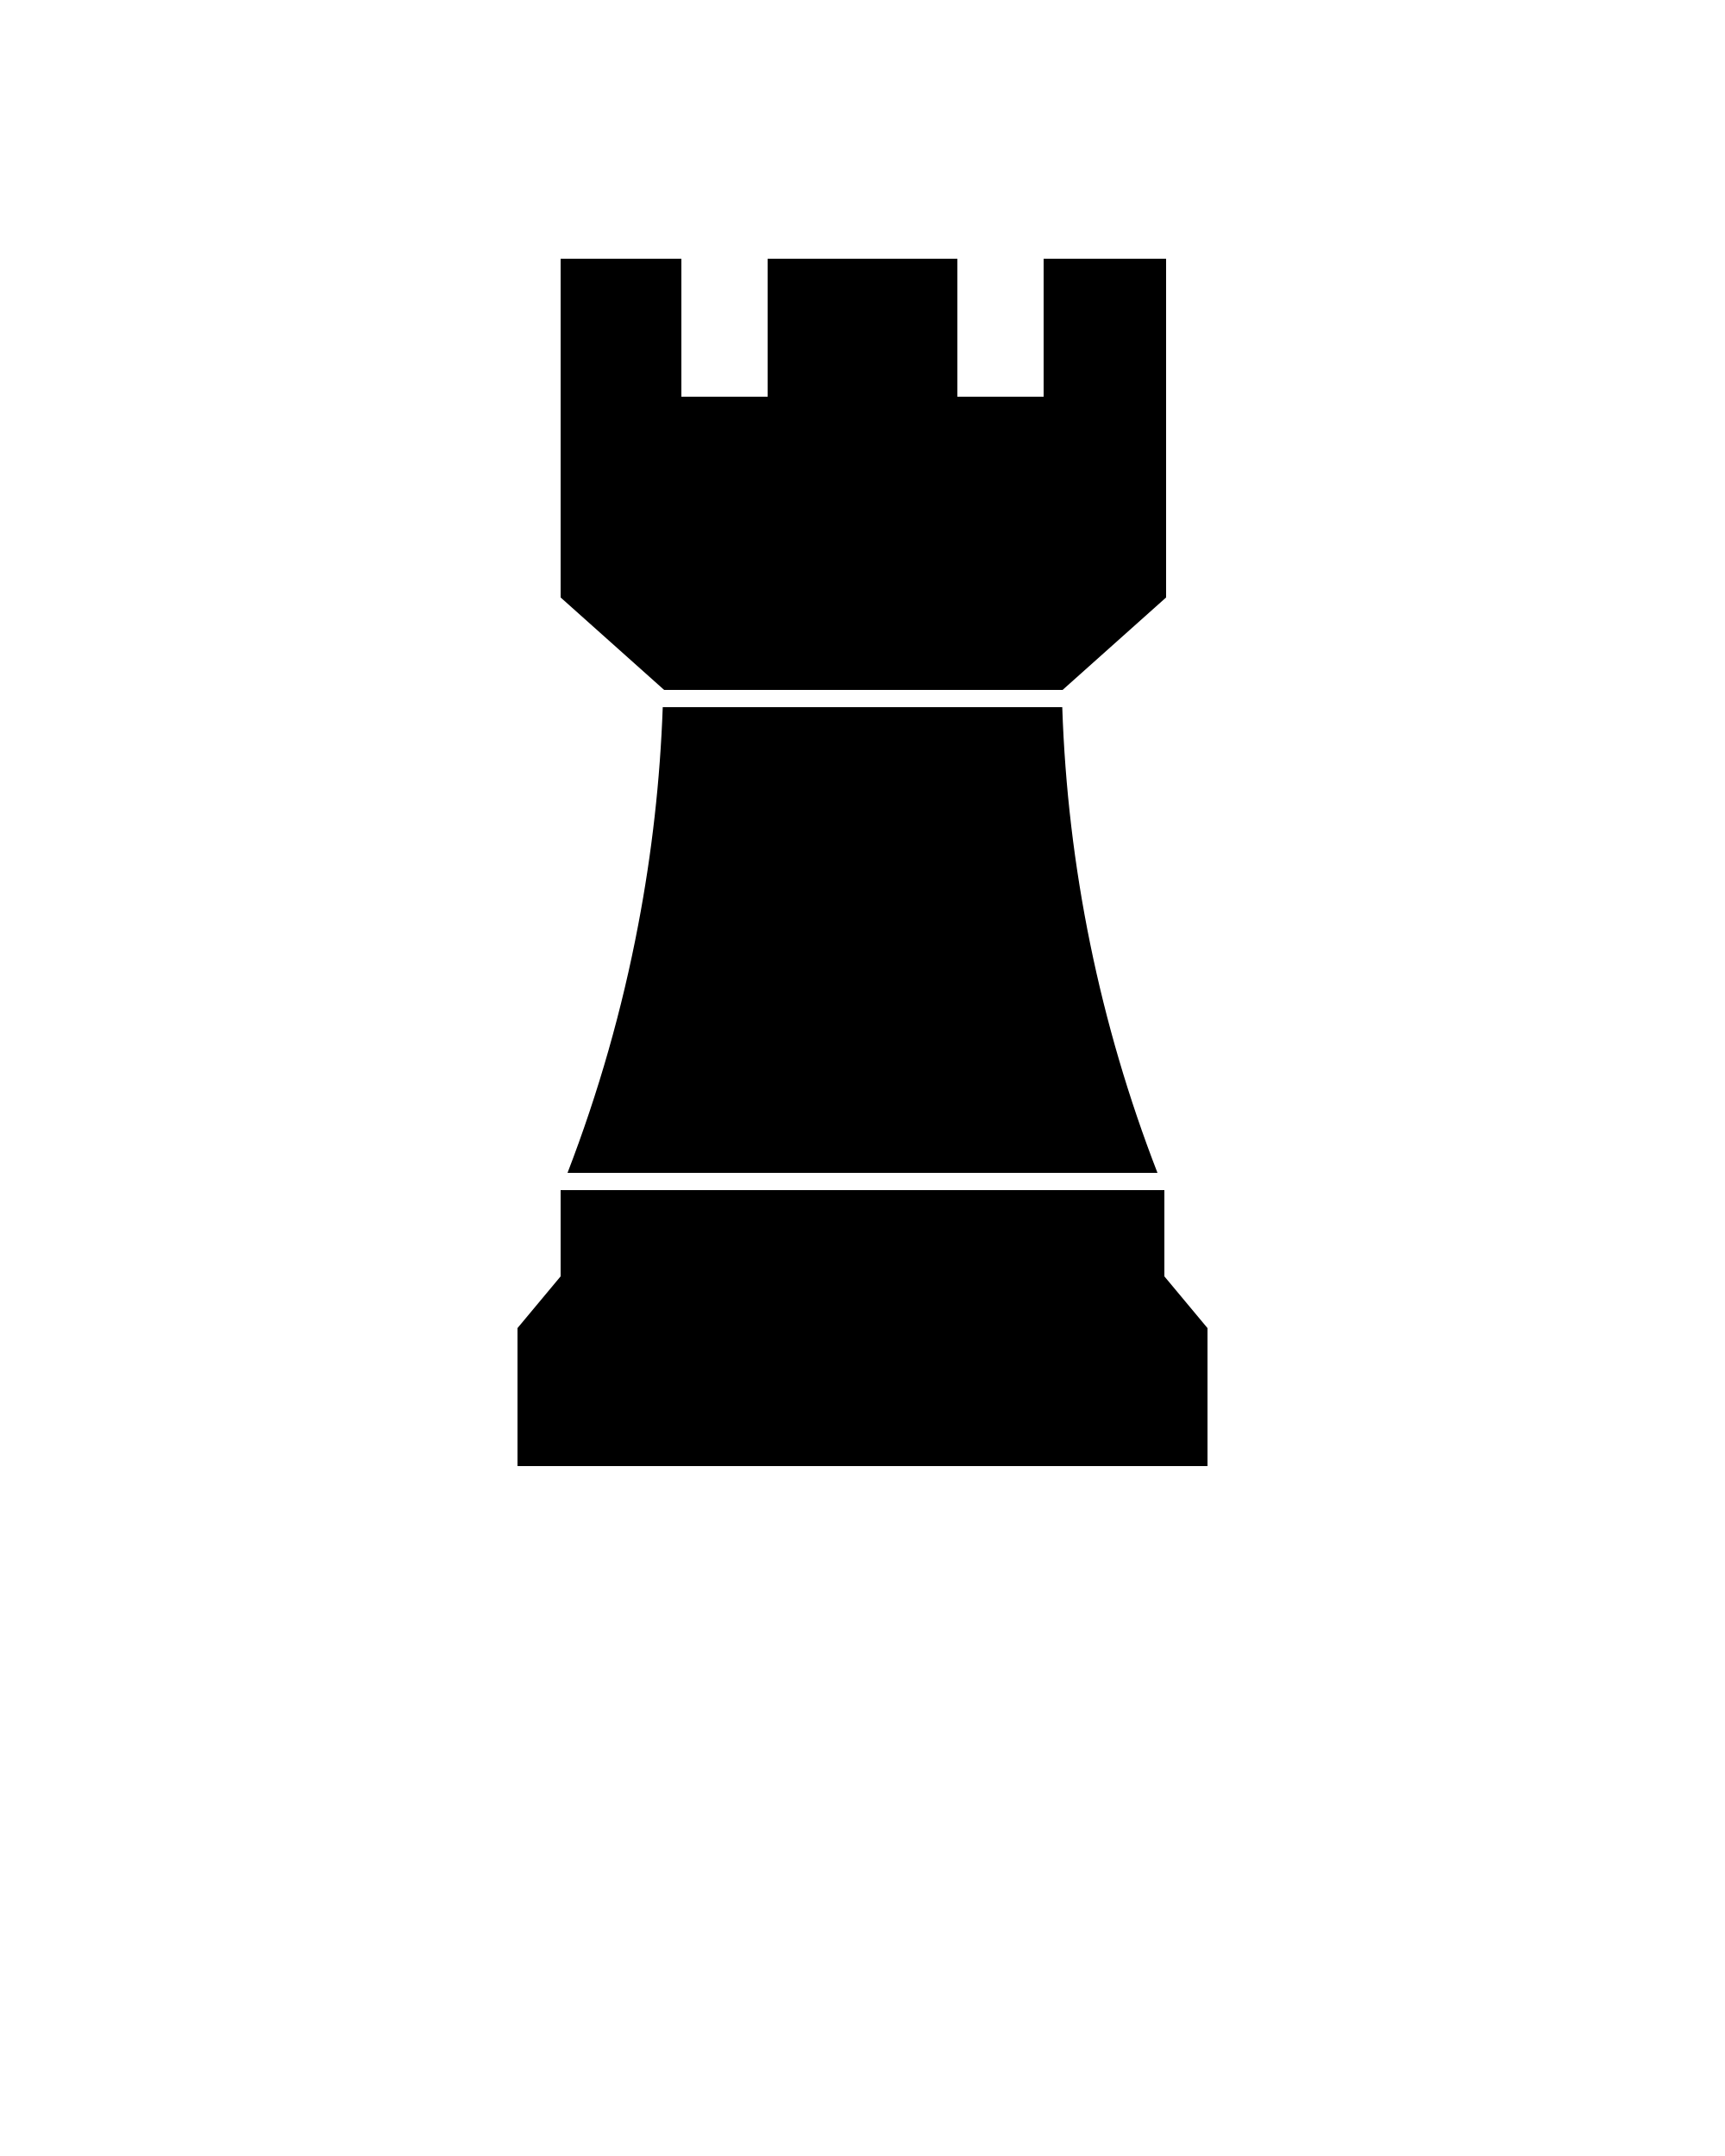
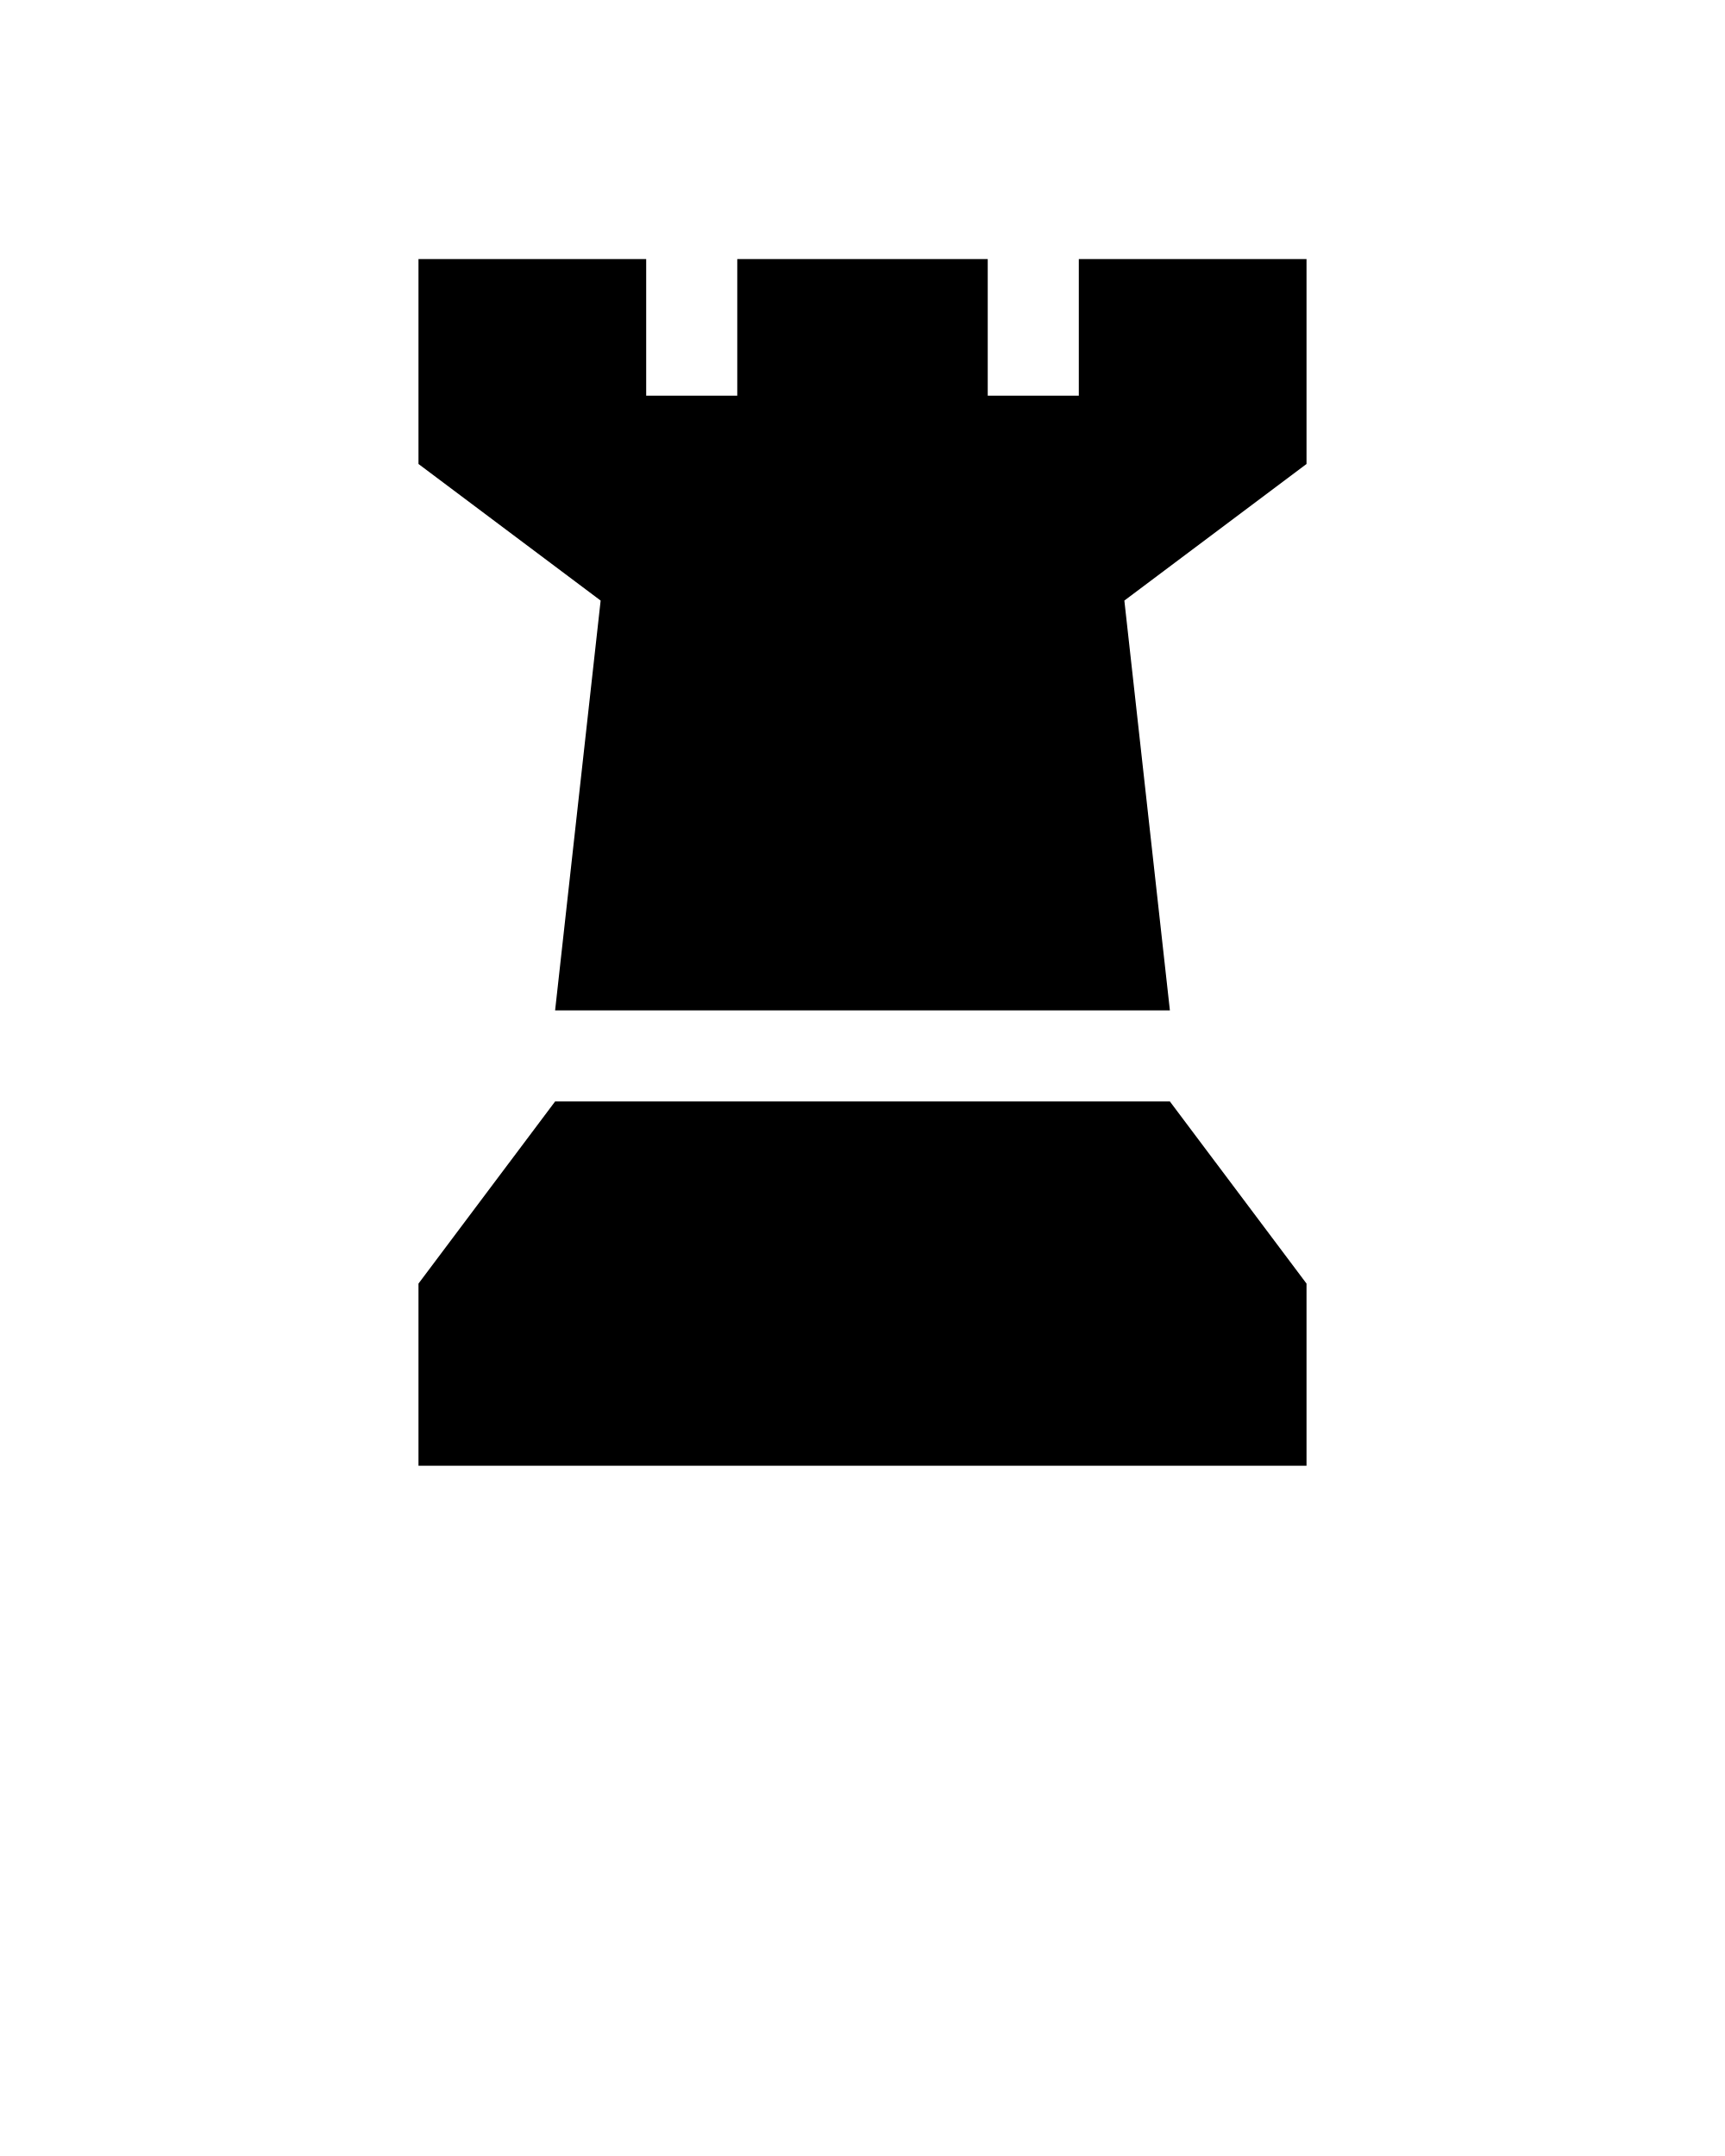
- <svg xmlns="http://www.w3.org/2000/svg" data-name="Layer 1" viewBox="0 0 100 125" x="0px" y="0px">
-   <path d="M37,53.61A83.09,83.09,0,0,1,32.9,68H67.1a82.27,82.27,0,0,1-5.52-27H38.42A83.16,83.16,0,0,1,37,53.61Z" />
-   <polygon points="67.5 74 67.5 69 32.5 69 32.5 74 30 77 30 85 70 85 70 77 67.5 74" />
-   <path d="M38.07,24.06,38,23.64A1.45,1.45,0,0,0,38.07,24.06Z" />
-   <path d="M60.5,15v8h-5V15h-11v8h-5V15h-7V34.64l6,5.36h23.1l6-5.36V15Z" />
+ <svg xmlns="http://www.w3.org/2000/svg" viewBox="0 0 100 125">
+   <path d="M62.54 15.02v7.92h-5.28v-7.92H42.74v7.92h-5.28v-7.92h-13.2V26.9l10.56 7.92-2.64 23.76h35.64l-2.64-23.76 10.56-7.92V15.02h-13.2zM32.18 63.86l-7.92 10.56v10.56h51.48V74.42l-7.92-10.56H32.18z" />
</svg>
